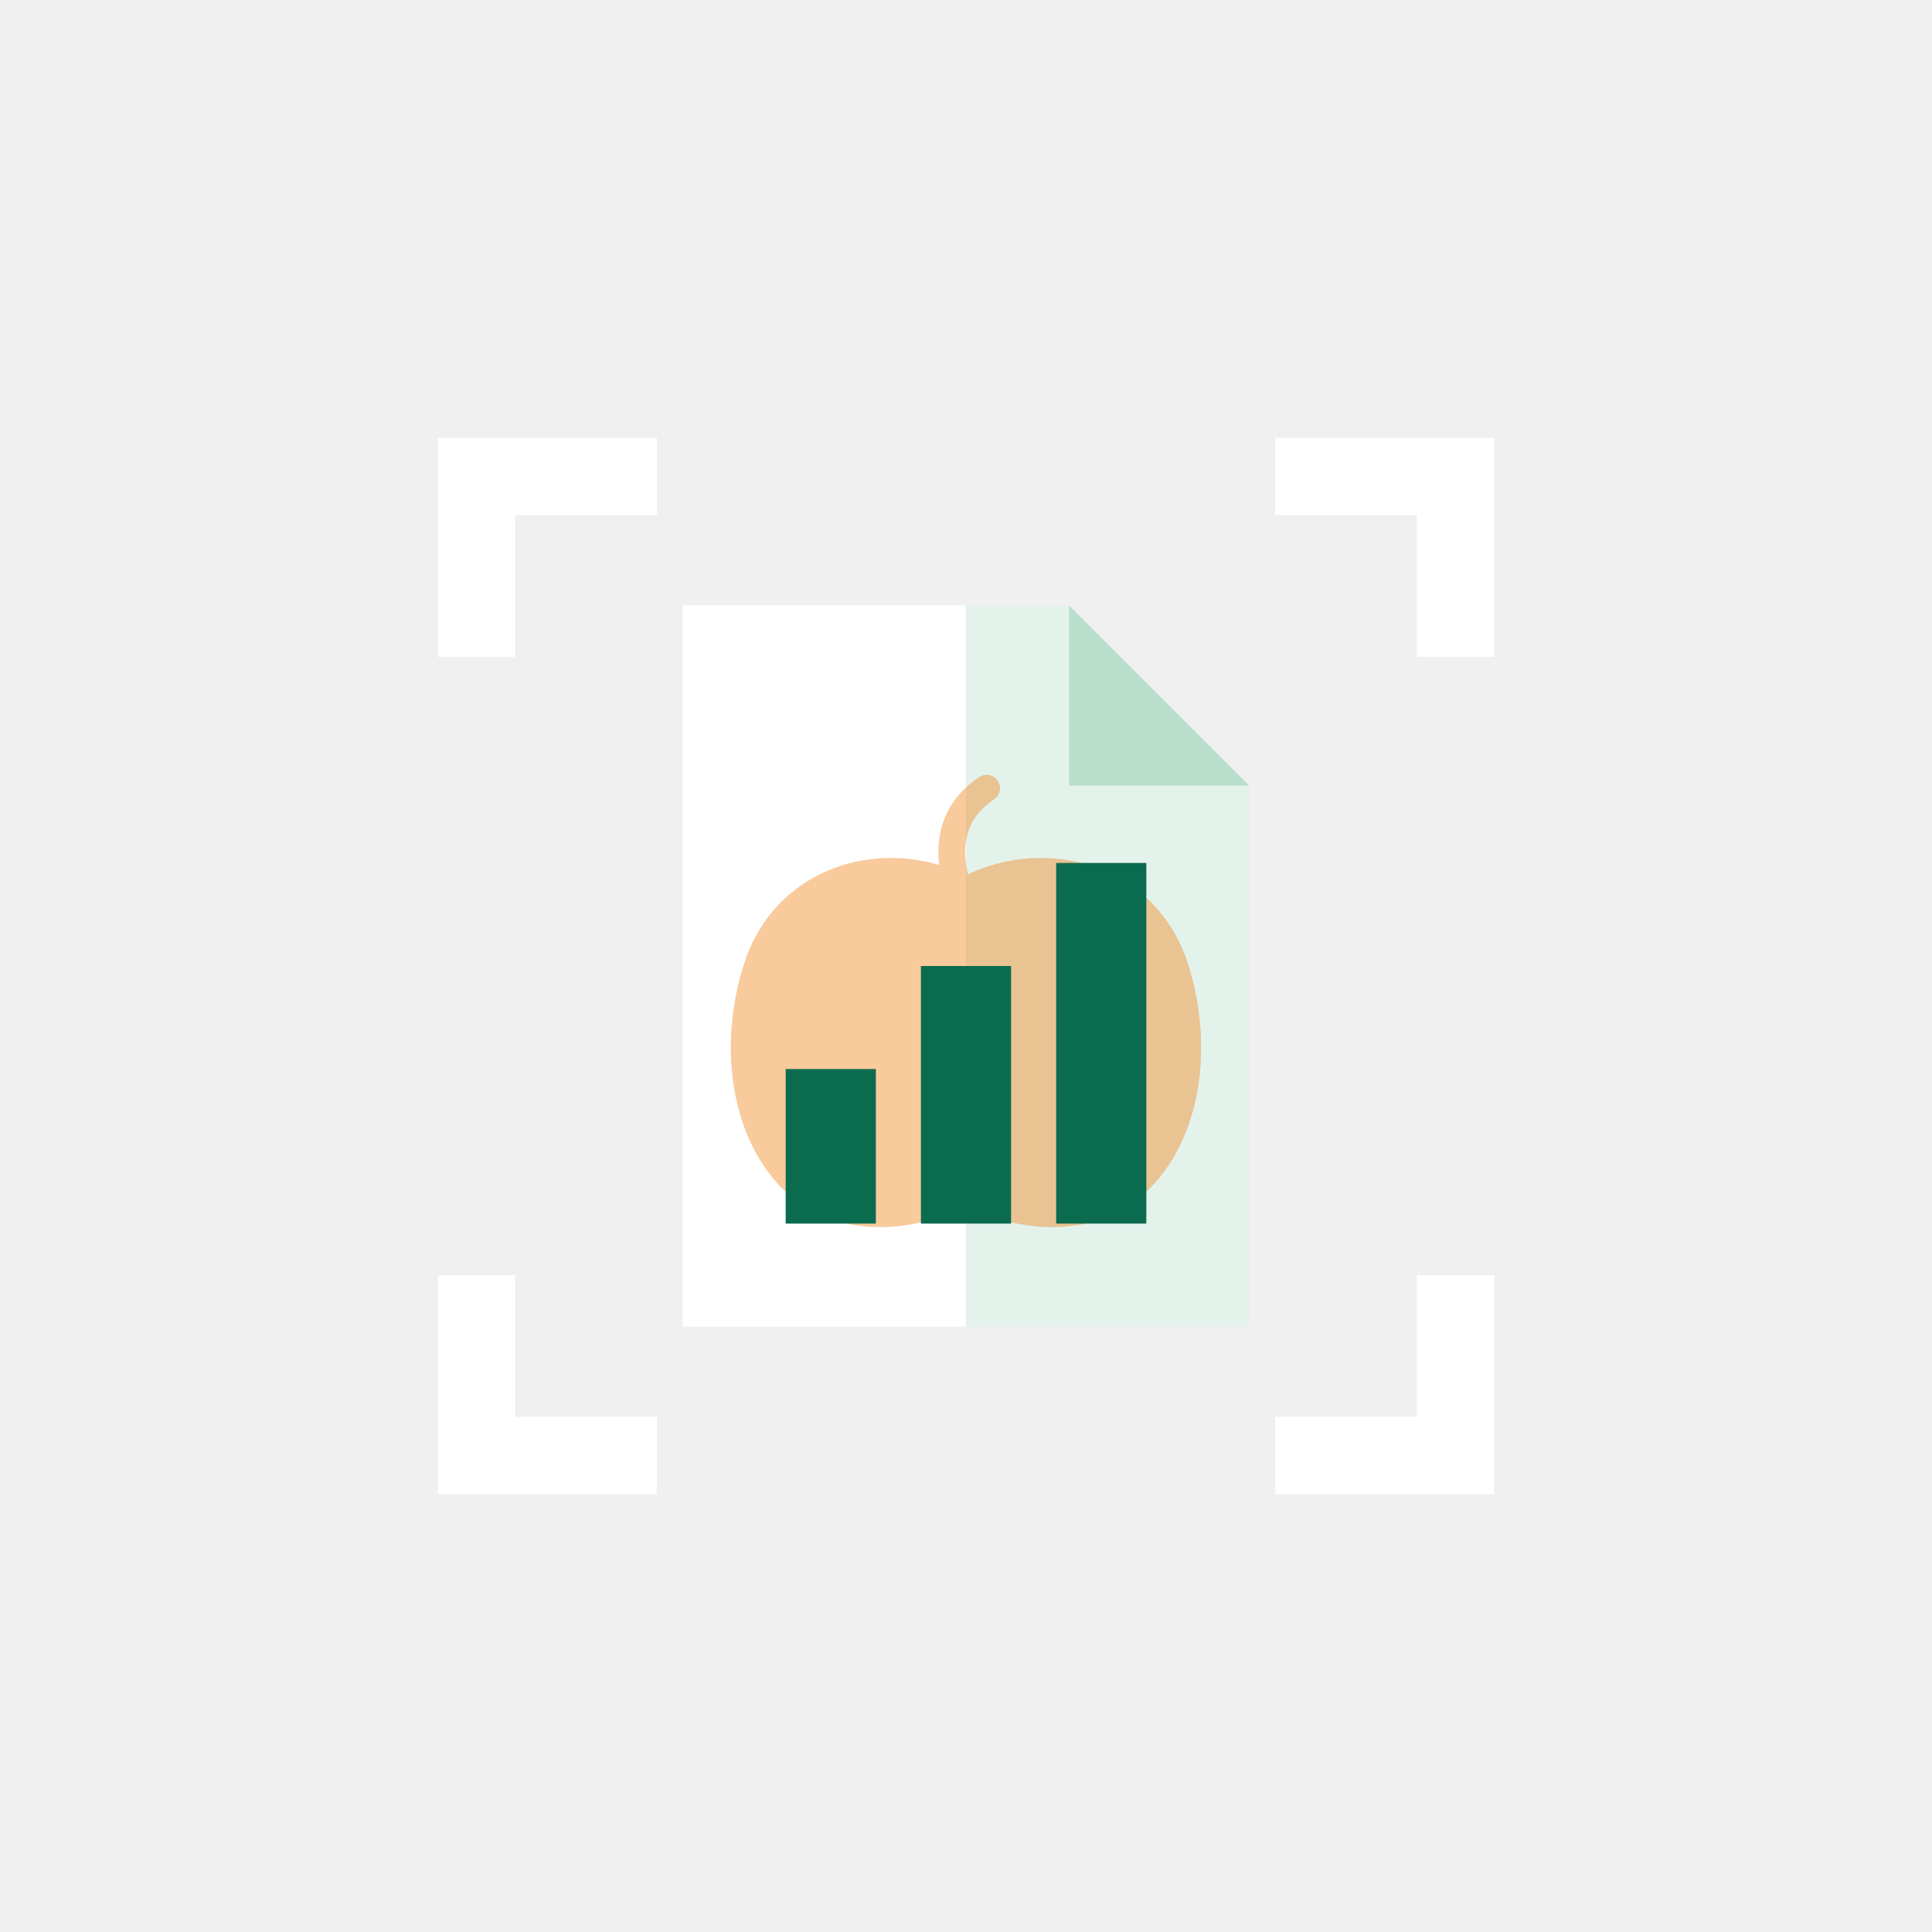
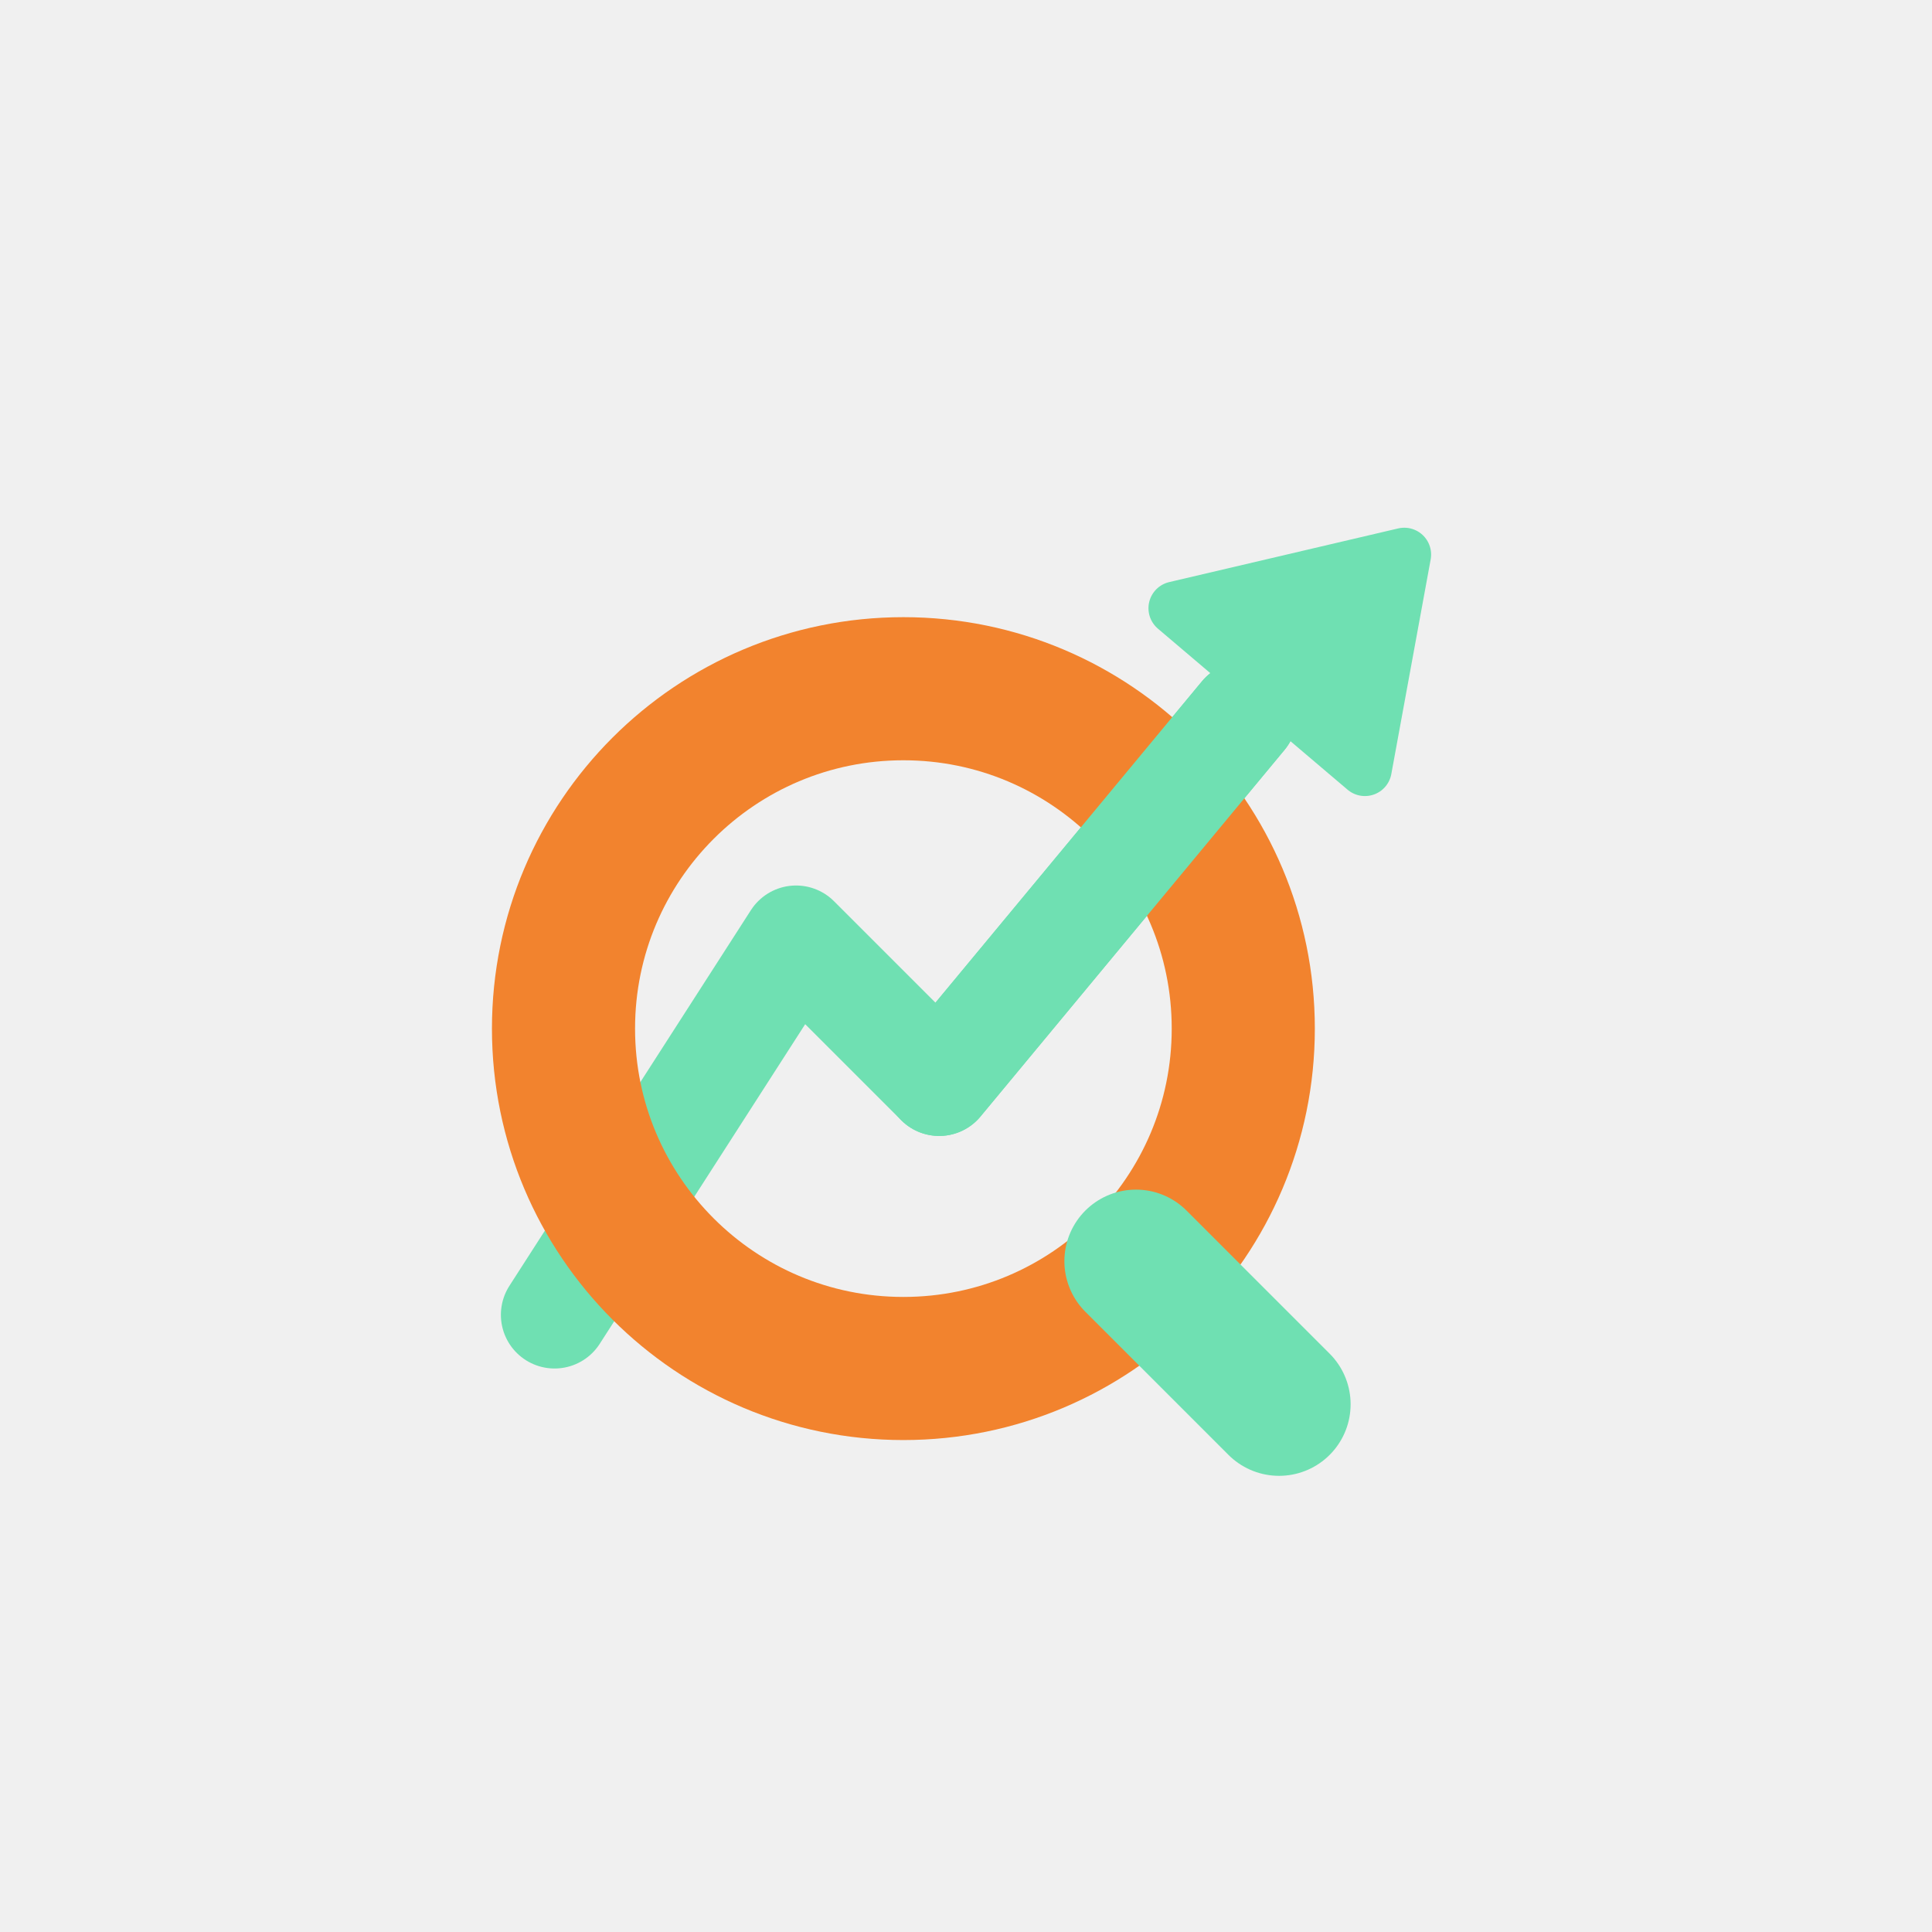
<svg xmlns="http://www.w3.org/2000/svg" viewBox="0 0 108 108">
-   <g id="art" transform="translate(54 54) scale(0.72) translate(-54 -54)">
-     <g fill="#fff">
-       <path d="M13 13 H30 V19 H19 V30 H13 Z" />
-       <path d="M95 13 V30 H89 V19 H78 V13 Z" />
-       <path d="M95 95 H78 V89 H89 V78 H95 Z" />
-       <path d="M13 95 V78 H19 V89 H30 V95 Z" />
-     </g>
-     <path d="M32 26 H54 V82 H32 Z" fill="#fff" />
-     <path d="M54 26 H62 L76 40 V82 H54 Z" fill="#E4F2EC" />
-     <path d="M62 26 V40 H76 Z" fill="#B9DFCC" />
-     <g fill="#F08A24" stroke="#F08A24" opacity="0.45" transform="translate(54 61) scale(0.8) translate(-54 -61)">
-       <path d="M54 44 C62 40 72 43 75 52 C78 61 76 72 68 76 C63 78 58 77 54 75 C50 77 45 78 40 76 C32 72 30 61 33 52 C36 43 46 40 54 44 Z" />
-       <path d="M53 44 C52 40 53 37 56 35" fill="none" stroke-width="2.6" stroke-linecap="round" />
-     </g>
-     <g fill="#0B6B4E">
-       <rect x="40" y="62" width="7" height="12" />
-       <rect x="50.5" y="54" width="7" height="20" />
-       <rect x="61" y="46" width="7" height="28" />
-     </g>
+   <g transform="translate(54 54) scale(1.0) translate(-53.5 -51.5)">
+     <path d="M30.5 71 L44 50 L52 58 L69 37.5" fill="none" stroke="#6FE0B2" stroke-width="6" stroke-linecap="round" stroke-linejoin="round" />
+     <circle cx="50" cy="55" r="19" fill="none" stroke="#F2832E" stroke-width="8" />
+     <path d="M63 68 L71 76" stroke="#6FE0B2" stroke-width="8" stroke-linecap="round" />
+     <path d="M52 58 L69 37.5" fill="none" stroke="#6FE0B2" stroke-width="6" stroke-linecap="round" />
+     <path d="M78 28.5 L65.2 31.5 L75.8 40.5 Z" fill="#6FE0B2" stroke="#6FE0B2" stroke-width="3" stroke-linejoin="round" />
  </g>
</svg>
